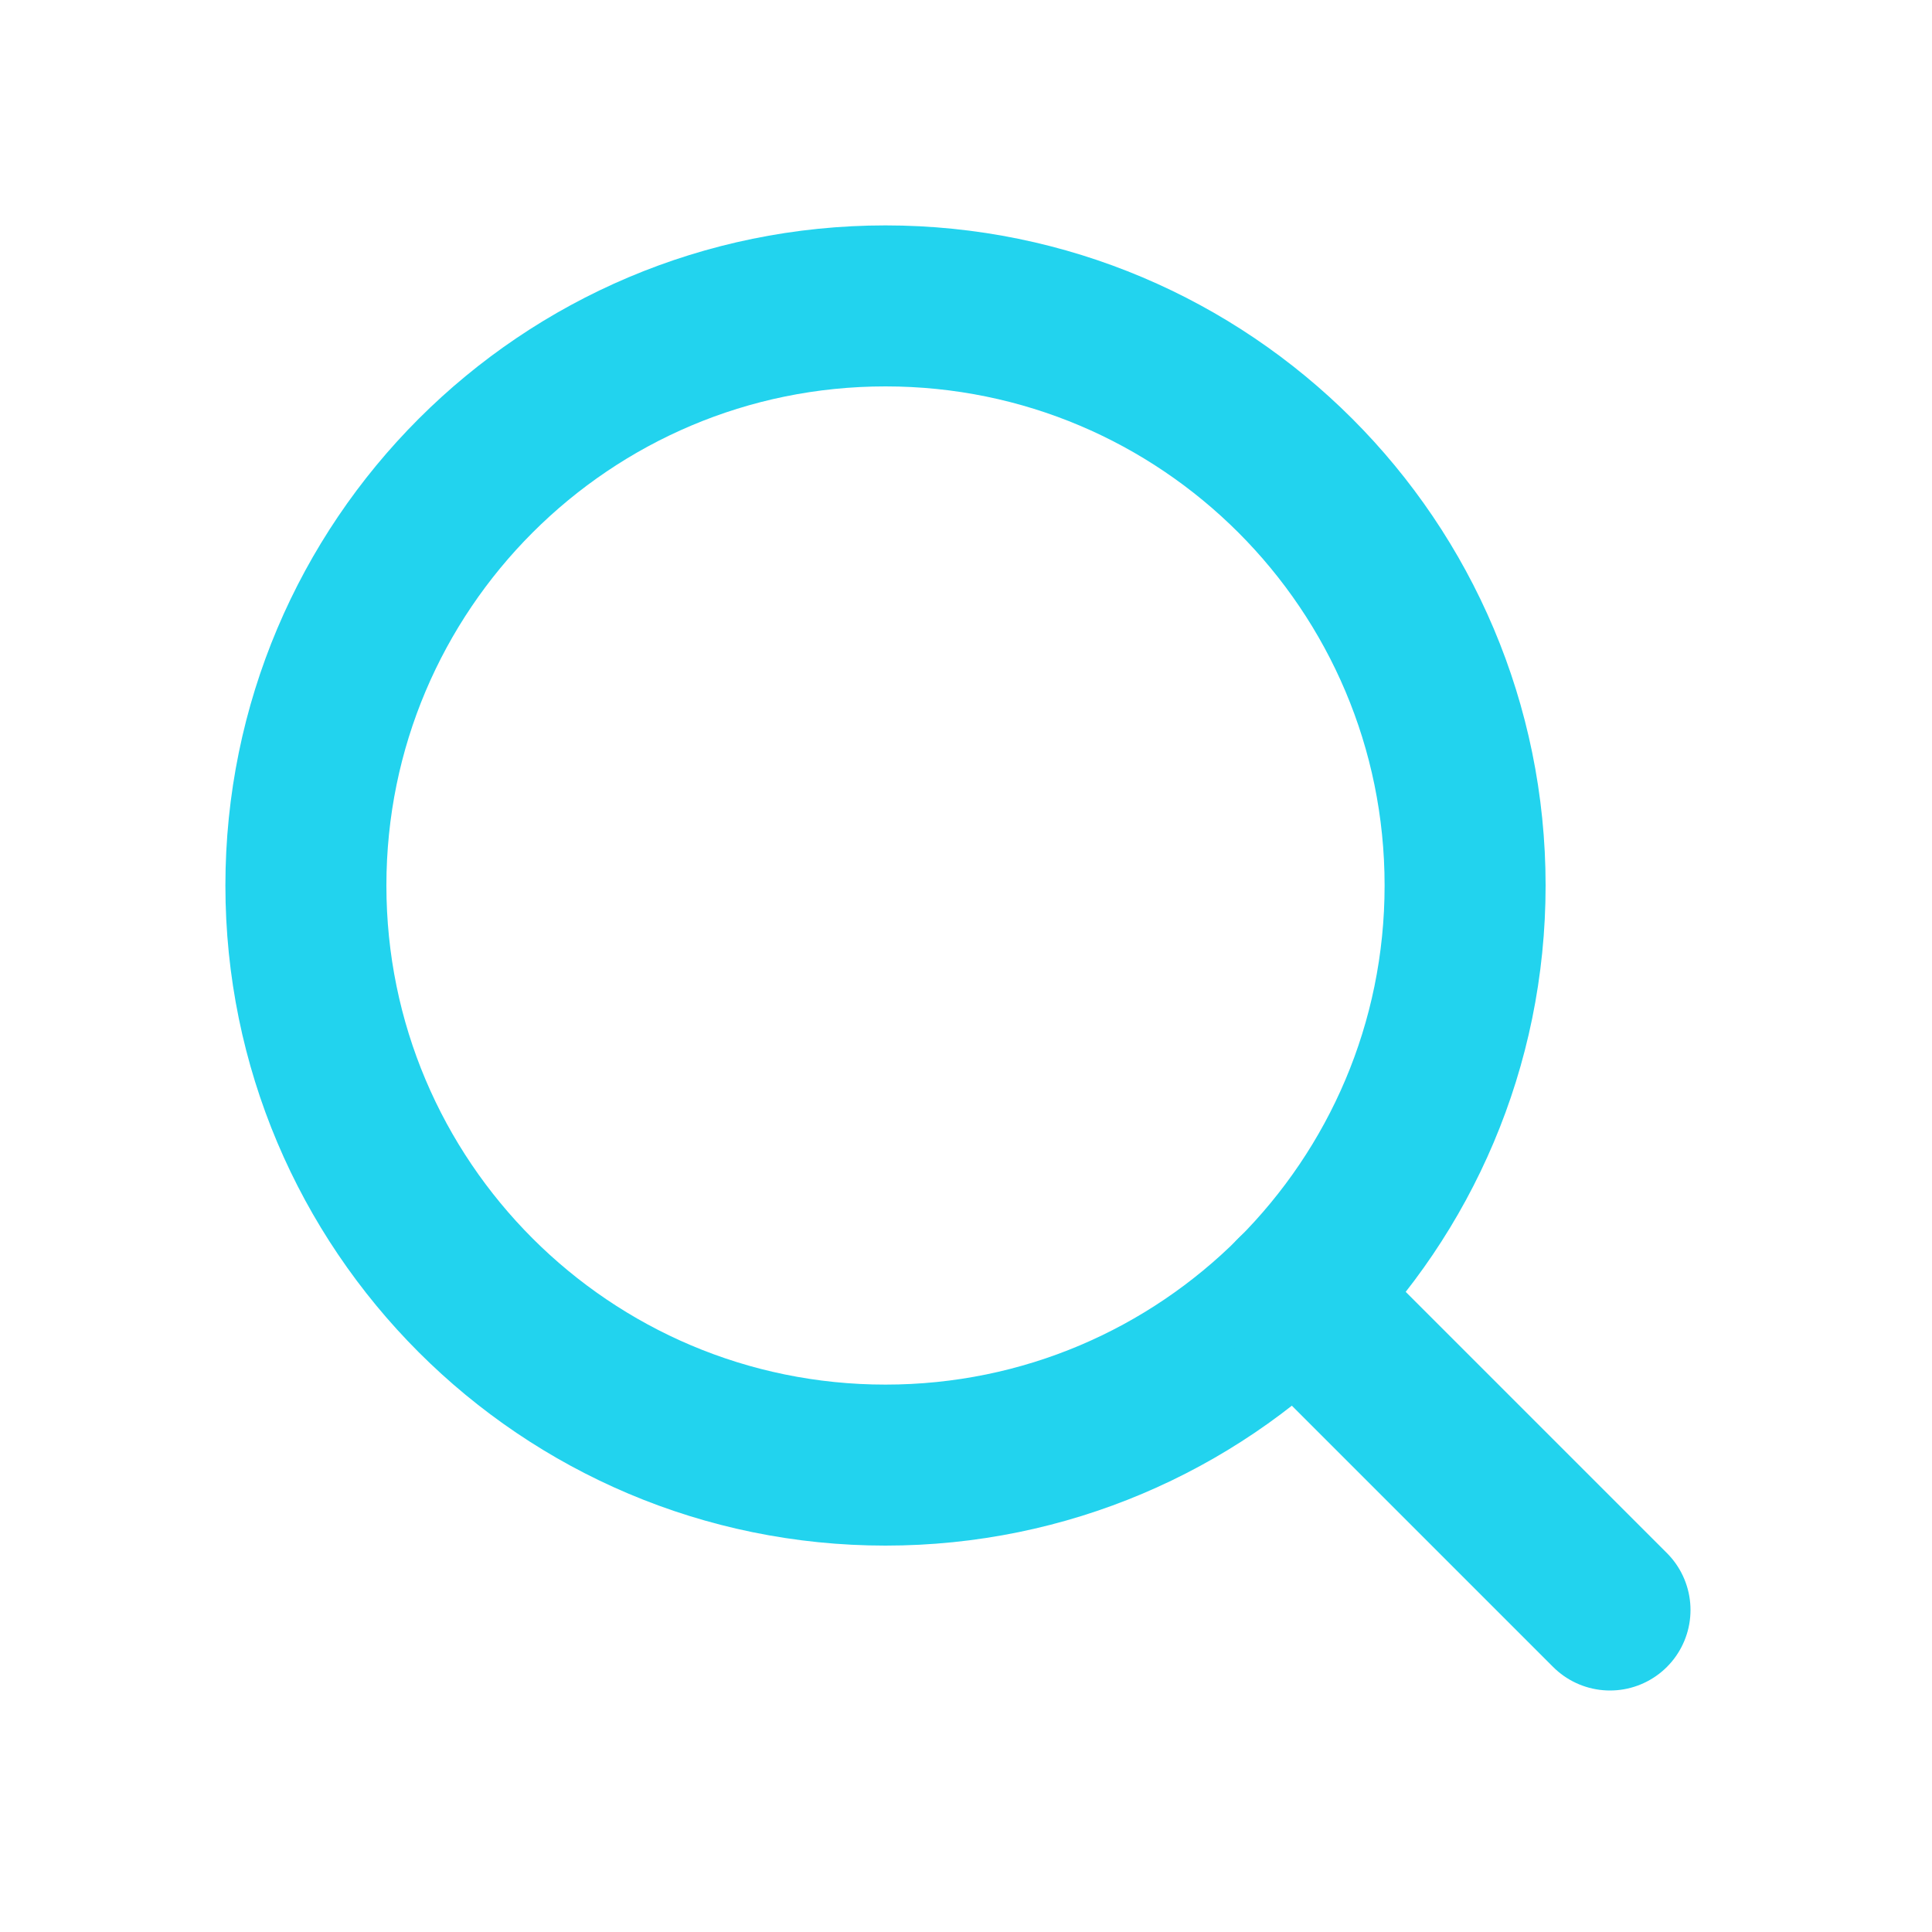
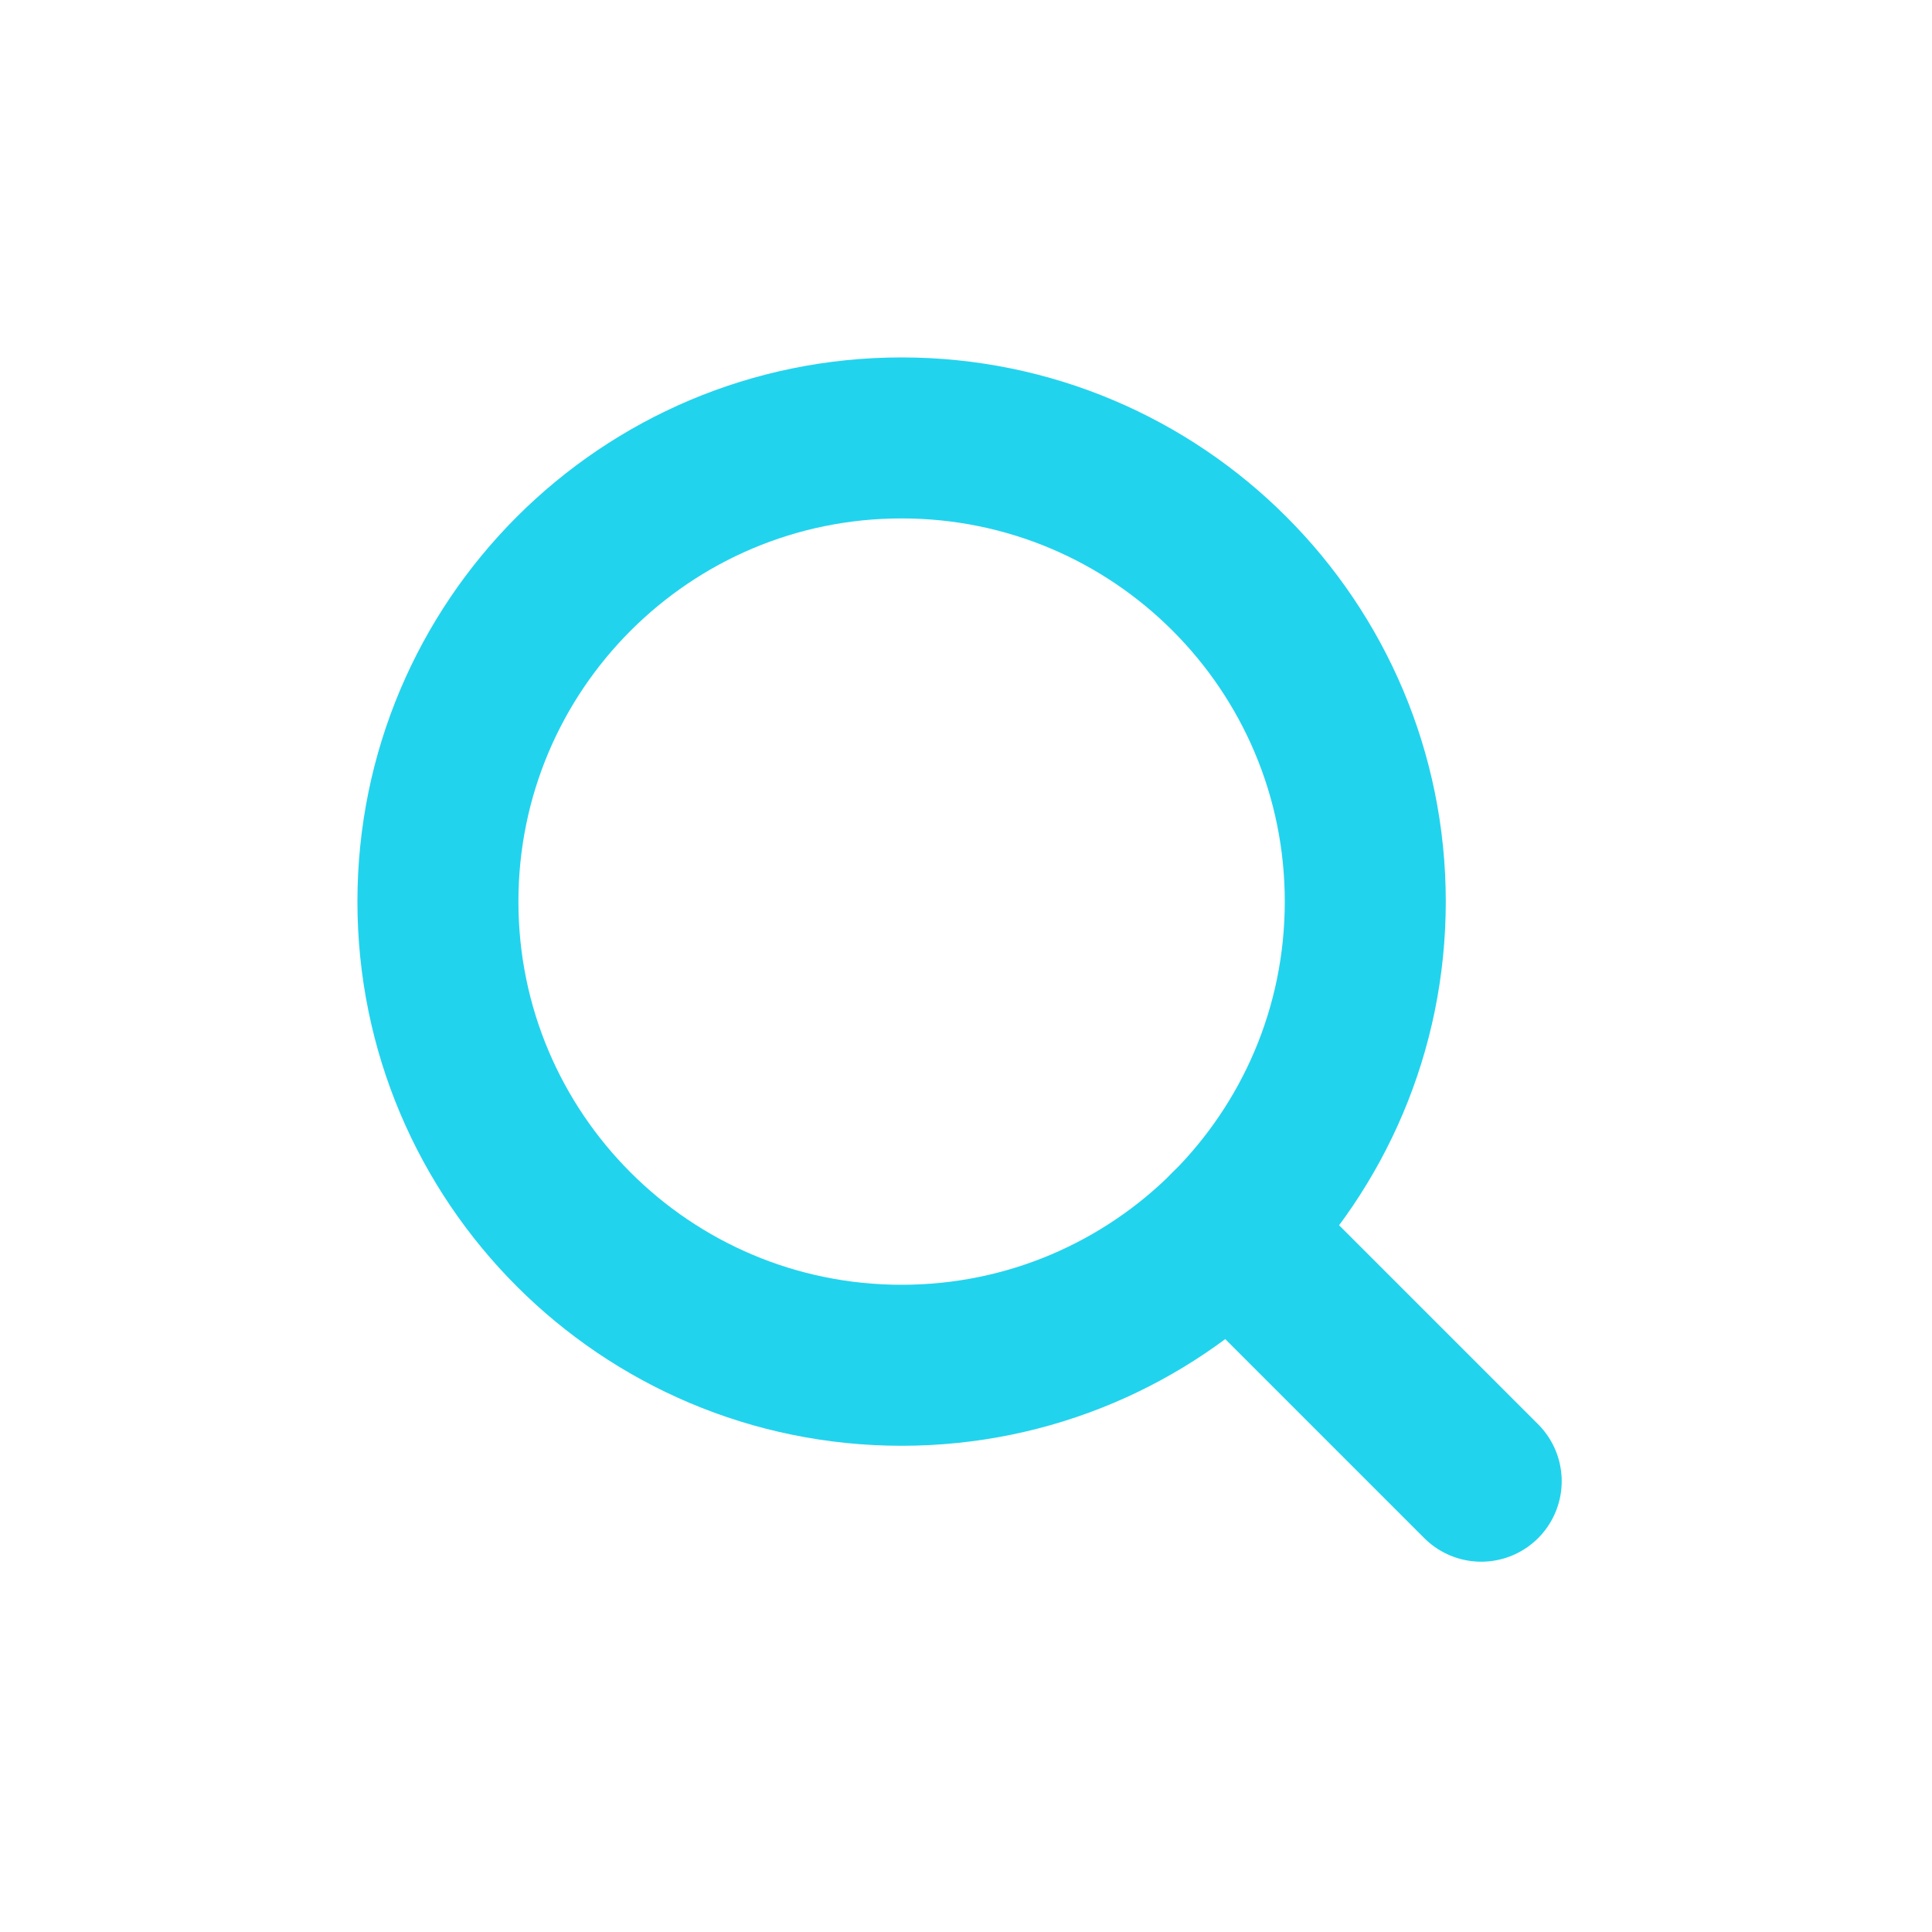
- <svg xmlns="http://www.w3.org/2000/svg" viewBox="0 0 24 24" fill="none" stroke="#22d3ee" stroke-width="2" stroke-linecap="round" stroke-linejoin="round">
-   <circle cx="11" cy="11" r="7.2" />
-   <line x1="20" y1="20" x2="16.09" y2="16.09" />
+ <svg xmlns="http://www.w3.org/2000/svg" viewBox="0 0 24 24">
+   <g fill="none" stroke="#22d3ee" stroke-width="2.5" stroke-linecap="round" stroke-linejoin="round" transform="translate(12 12) scale(0.8) translate(-12 -12)">
+     <circle cx="11" cy="11" r="7.2" />
+     <line x1="20" y1="20" x2="16.09" y2="16.09" />
+   </g>
</svg>
